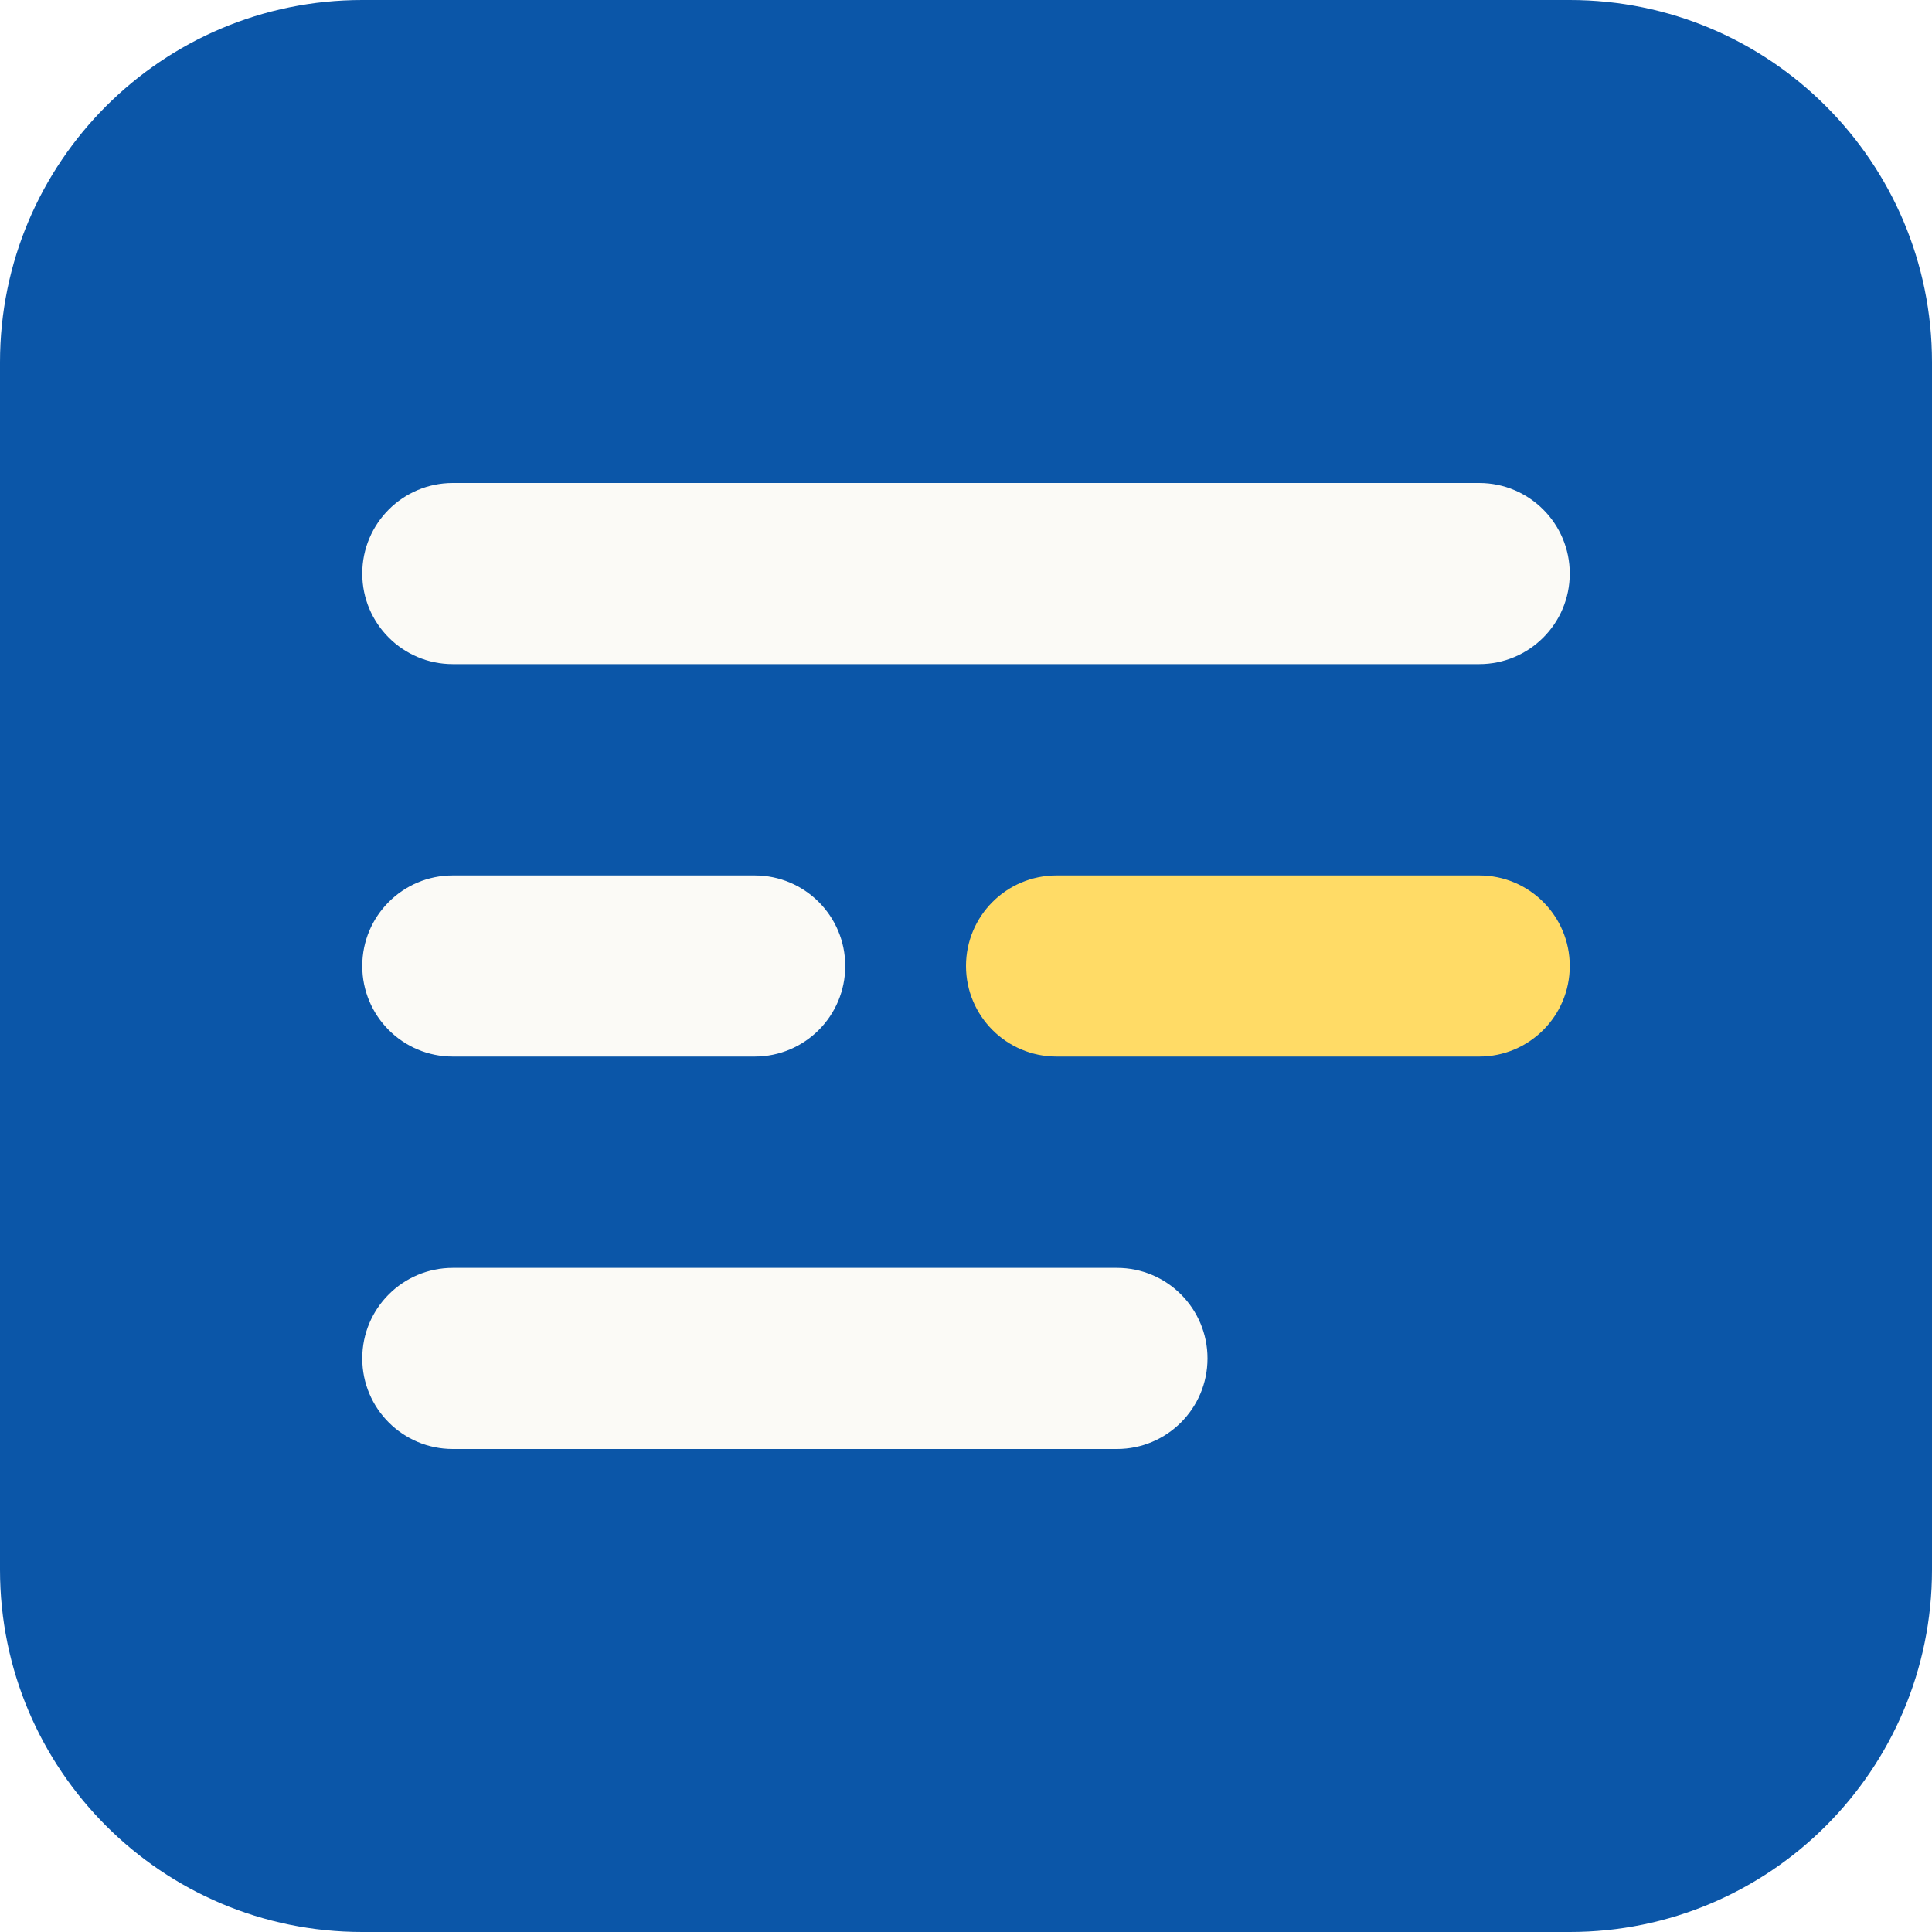
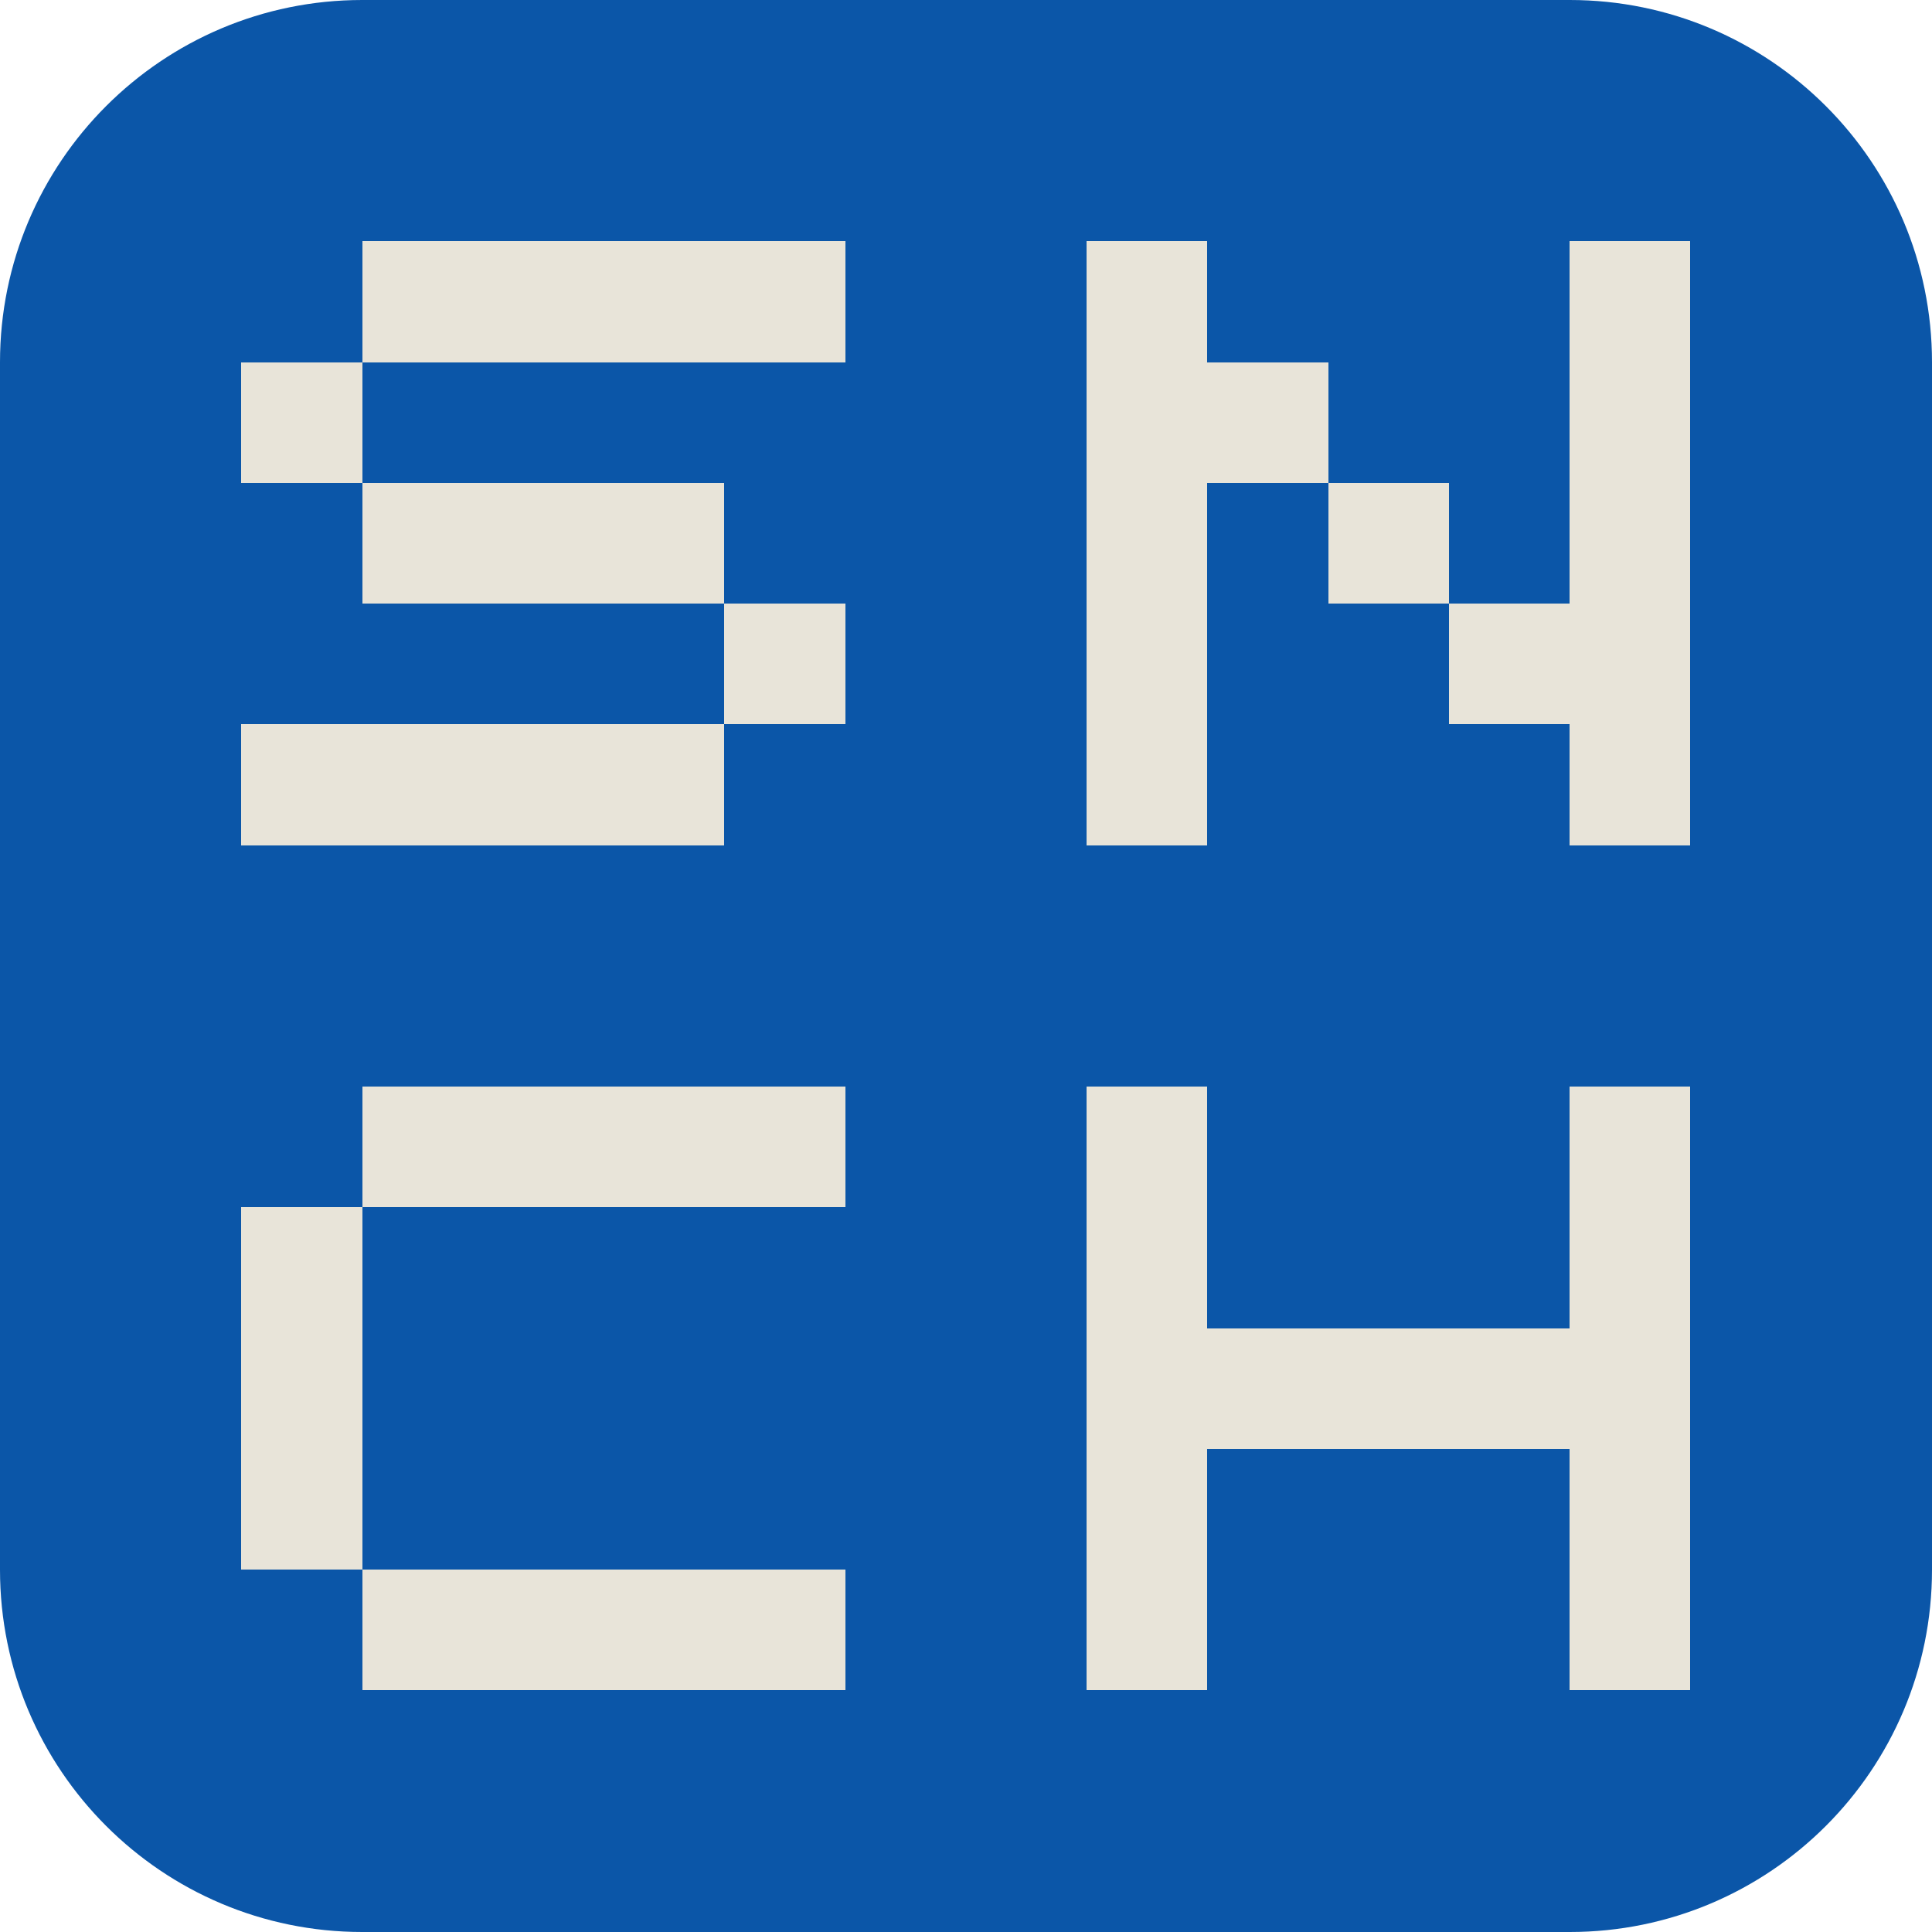
- <svg xmlns="http://www.w3.org/2000/svg" viewBox="0 0 32 32">
-   <rect width="32" height="32" rx="6" fill="#0b56a8" />
-   <rect x="6" y="8" width="20" height="3" rx="1.5" fill="#fbfaf6" />
-   <rect x="6" y="14.5" width="8" height="3" rx="1.5" fill="#fbfaf6" />
-   <rect x="16" y="14.5" width="10" height="3" rx="1.5" fill="#ffdb66" />
-   <rect x="6" y="21" width="14" height="3" rx="1.5" fill="#fbfaf6" />
+ <svg xmlns="http://www.w3.org/2000/svg" viewBox="0 0 16 16">
+   <rect width="16" height="16" rx="3" fill="#0b56a8" />
+   <path fill="#e8e4d9" shape-rendering="crispEdges" d="M3 2h4v1h-4zM2 3h1v1h-1zM3 4h3v1h-3zM6 5h1v1h-1zM2 6h4v1h-4zM9 2h1v1h-1zM13 2h1v1h-1zM9 3h2v1h-2zM13 3h1v1h-1zM9 4h1v1h-1zM11 4h1v1h-1zM13 4h1v1h-1zM9 5h1v1h-1zM12 5h2v1h-2zM9 6h1v1h-1zM13 6h1v1h-1zM3 9h4v1h-4zM2 10h1v1h-1zM2 11h1v1h-1zM2 12h1v1h-1zM3 13h4v1h-4zM9 9h1v1h-1zM13 9h1v1h-1zM9 10h1v1h-1zM13 10h1v1h-1zM9 11h5v1h-5zM9 12h1v1h-1zM13 12h1v1h-1zM9 13h1v1h-1zM13 13h1v1h-1z" />
</svg>
